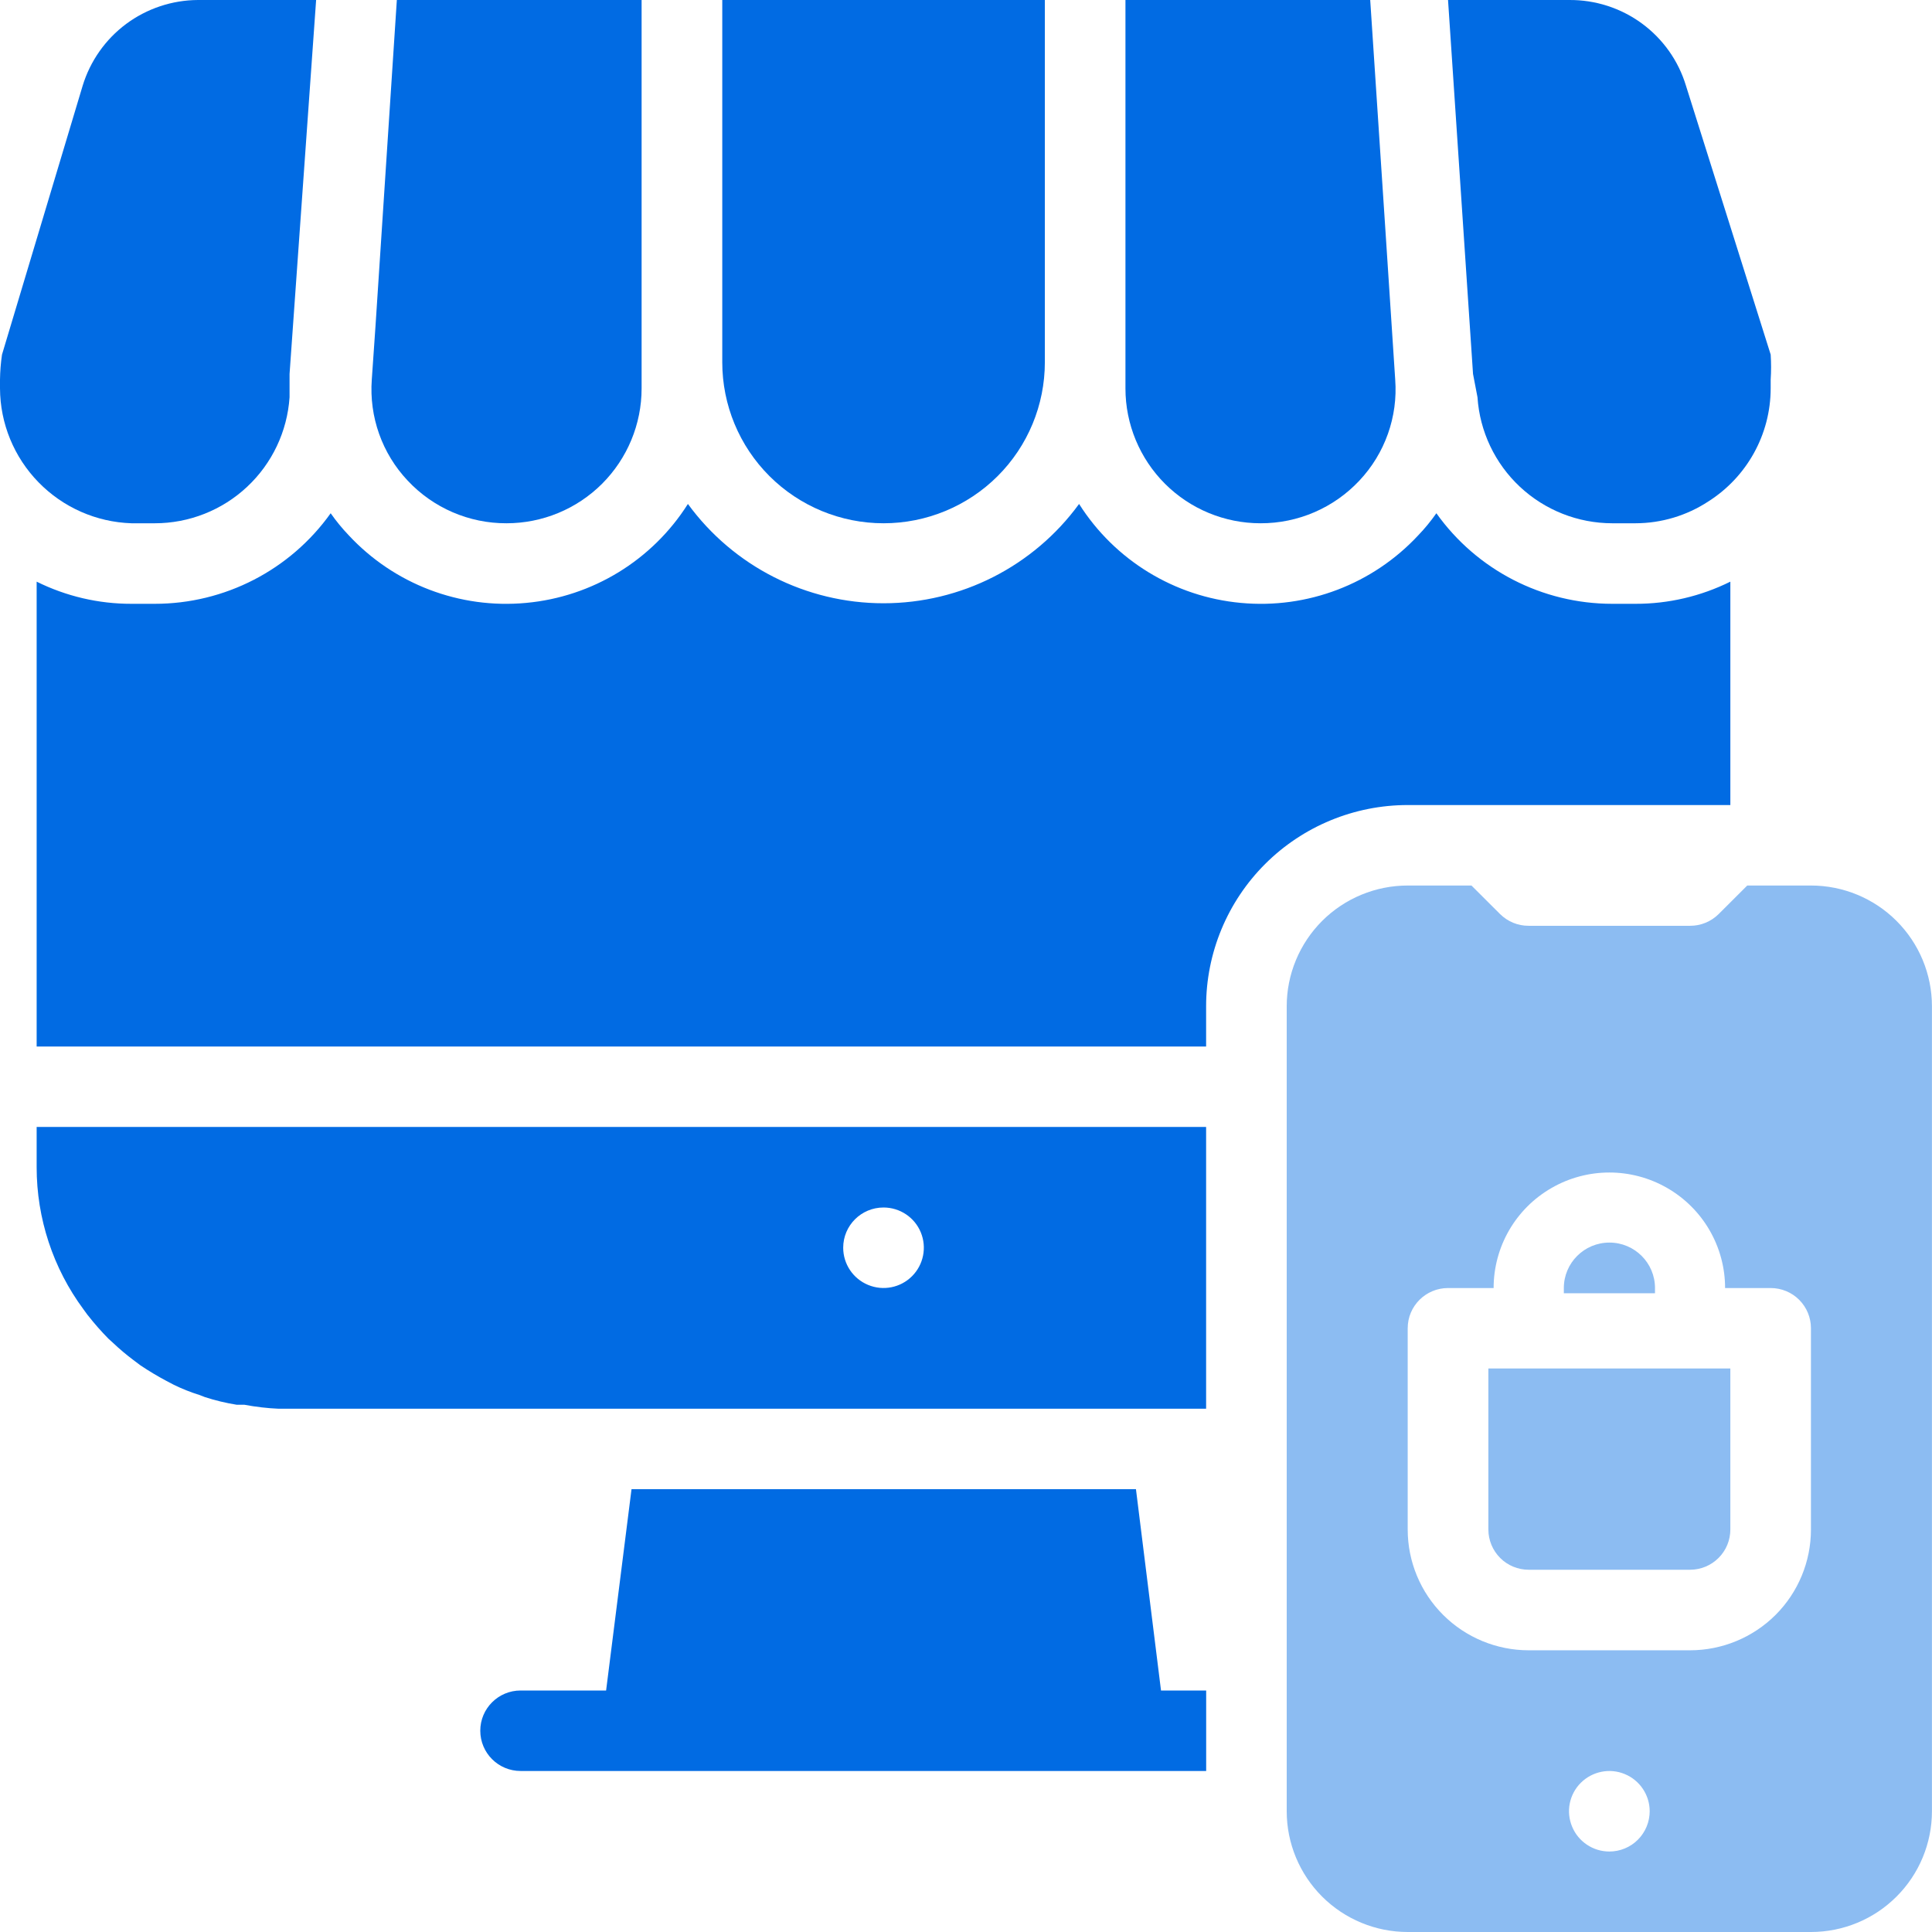
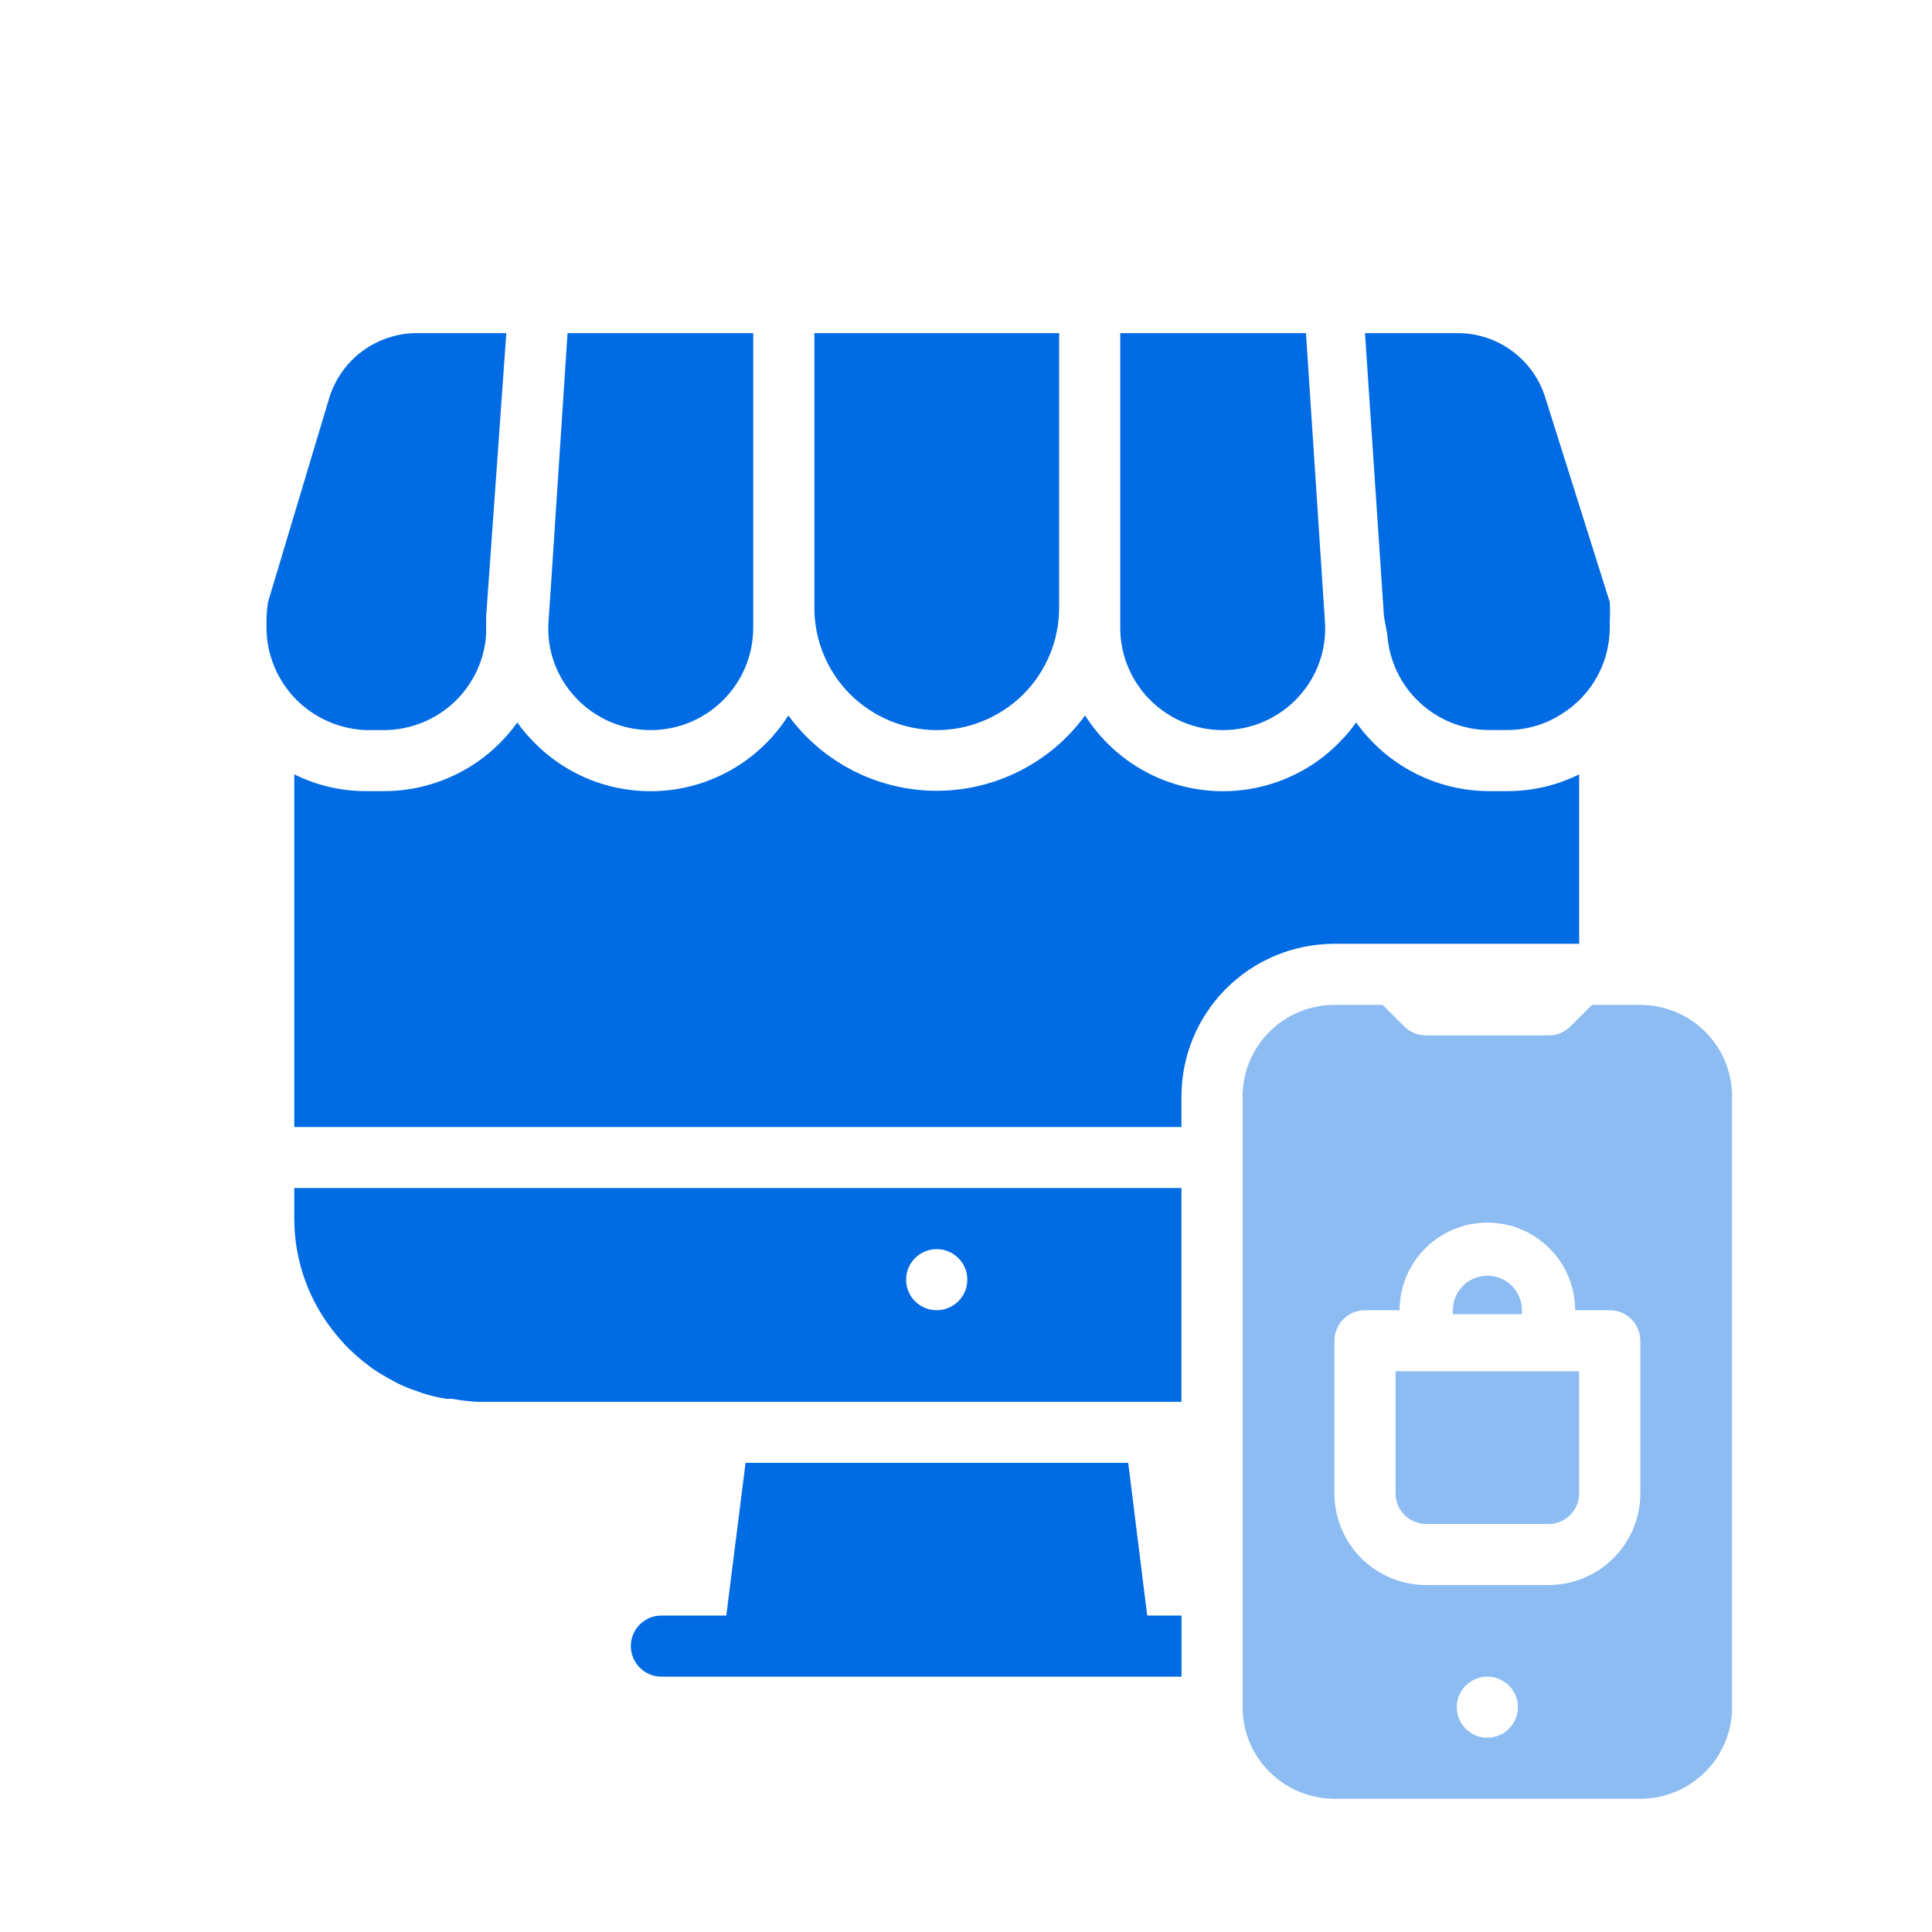
- <svg xmlns="http://www.w3.org/2000/svg" width="32" height="32" viewBox="0 0 32 32" fill="none">
-   <path d="M0.607 19.333C0.607 20.18 0.878 21.005 1.382 21.686L1.455 21.786H1.456C1.562 21.922 1.676 22.051 1.796 22.173L1.87 22.24H1.87C1.977 22.342 2.091 22.438 2.21 22.527L2.324 22.613C2.464 22.707 2.609 22.794 2.758 22.873L2.872 22.933C3.012 23.002 3.157 23.06 3.306 23.106L3.393 23.14C3.565 23.196 3.741 23.238 3.92 23.267H4.047C4.235 23.302 4.424 23.325 4.615 23.333H19.977V18.666H0.607L0.607 19.333ZM14.634 20C14.904 20 15.148 20.162 15.251 20.411C15.354 20.66 15.297 20.947 15.106 21.138C14.915 21.329 14.628 21.386 14.378 21.282C14.129 21.179 13.966 20.936 13.966 20.666C13.966 20.298 14.265 20 14.634 20Z" fill="#016BE3" />
-   <path d="M28.66 13.334V9.634C28.172 9.876 27.635 10.002 27.09 10.001H26.703C25.546 10.001 24.461 9.442 23.791 8.501C23.7 8.63 23.6 8.753 23.49 8.867C22.738 9.675 21.654 10.089 20.553 9.986C19.454 9.885 18.463 9.279 17.873 8.347C17.119 9.381 15.915 9.992 14.634 9.992C13.352 9.992 12.149 9.381 11.394 8.347C10.804 9.279 9.814 9.885 8.714 9.986C7.614 10.089 6.529 9.675 5.777 8.867C5.668 8.753 5.567 8.63 5.477 8.501C4.806 9.442 3.721 10.001 2.564 10.001H2.177C1.632 10.002 1.095 9.876 0.607 9.634V17.334H19.977V16.667C19.977 15.783 20.329 14.935 20.955 14.31C21.581 13.685 22.431 13.334 23.317 13.334L28.66 13.334Z" fill="#016BE3" />
-   <path d="M18.815 24.666H10.46L10.039 28H8.623C8.254 28 7.955 28.298 7.955 28.666C7.955 29.035 8.254 29.333 8.623 29.333H19.978V28H19.23L18.815 24.666Z" fill="#016BE3" />
-   <path d="M2.177 8.667H2.565C3.132 8.667 3.679 8.451 4.093 8.063C4.507 7.676 4.758 7.146 4.796 6.58V6.194L5.236 0H3.279C2.851 0.002 2.434 0.141 2.09 0.396C1.746 0.652 1.494 1.011 1.369 1.42L0.033 5.874C0.013 6.011 0.002 6.149 0 6.287V6.434C0.003 7.015 0.232 7.572 0.638 7.988C1.044 8.405 1.596 8.648 2.177 8.667L2.177 8.667Z" fill="#016BE3" />
-   <path d="M8.389 8.667C8.983 8.667 9.552 8.432 9.972 8.013C10.391 7.594 10.627 7.026 10.627 6.434V0H6.573L6.219 5.407L6.158 6.287C6.113 6.903 6.328 7.511 6.753 7.961C7.176 8.413 7.769 8.669 8.389 8.667L8.389 8.667Z" fill="#016BE3" />
-   <path d="M14.635 8.667C15.343 8.667 16.023 8.386 16.524 7.886C17.025 7.386 17.306 6.708 17.306 6V0H11.963V6C11.963 6.708 12.244 7.386 12.745 7.886C13.246 8.386 13.926 8.667 14.635 8.667Z" fill="#016BE3" />
-   <path d="M20.878 8.667C21.498 8.669 22.091 8.413 22.515 7.961C22.939 7.511 23.155 6.903 23.109 6.287L22.949 3.847L22.695 0H18.641V6.434C18.641 7.026 18.877 7.594 19.296 8.013C19.716 8.432 20.285 8.667 20.878 8.667L20.878 8.667Z" fill="#016BE3" />
-   <path d="M24.472 6.58C24.509 7.145 24.761 7.676 25.175 8.063C25.589 8.45 26.135 8.666 26.703 8.667H27.09C27.517 8.666 27.936 8.541 28.293 8.307C28.936 7.9 29.327 7.194 29.328 6.433V6.287C29.337 6.149 29.337 6.011 29.328 5.873L27.925 1.42C27.8 1.006 27.543 0.644 27.194 0.388C26.845 0.132 26.421 -0.004 25.988 9.26626e-05H23.984L24.398 6.194L24.472 6.58Z" fill="#016BE3" />
-   <path d="M29.995 14.667H28.94L28.466 15.14H28.466C28.34 15.265 28.169 15.335 27.992 15.334H25.32C25.142 15.335 24.972 15.265 24.846 15.14L24.372 14.667H23.316C22.785 14.667 22.275 14.878 21.899 15.253C21.524 15.628 21.312 16.137 21.312 16.667V30C21.312 30.53 21.524 31.04 21.899 31.414C22.275 31.789 22.785 32 23.316 32H29.995C30.527 32 31.037 31.789 31.412 31.414C31.788 31.039 31.999 30.53 31.999 30V16.667C31.999 16.137 31.788 15.628 31.412 15.253C31.037 14.878 30.527 14.667 29.995 14.667H29.995ZM26.656 30.667C26.386 30.667 26.142 30.504 26.039 30.255C25.935 30.006 25.992 29.72 26.183 29.529C26.375 29.338 26.662 29.281 26.911 29.384C27.161 29.487 27.324 29.731 27.324 30C27.324 30.177 27.253 30.347 27.128 30.472C27.003 30.597 26.833 30.667 26.656 30.667ZM29.995 25.334C29.995 25.864 29.784 26.373 29.409 26.748C29.033 27.123 28.523 27.334 27.992 27.334H25.32C24.789 27.334 24.279 27.123 23.903 26.748C23.527 26.373 23.316 25.864 23.316 25.334V22C23.316 21.632 23.615 21.334 23.984 21.334H24.739C24.739 20.65 25.104 20.018 25.698 19.677C26.291 19.335 27.021 19.335 27.614 19.677C28.207 20.018 28.573 20.65 28.573 21.334H29.328C29.505 21.334 29.675 21.404 29.8 21.529C29.925 21.654 29.995 21.823 29.995 22L29.995 25.334Z" fill="#016BE3" fill-opacity="0.45" />
-   <path d="M27.412 21.334C27.412 20.918 27.074 20.581 26.657 20.581C26.24 20.581 25.902 20.918 25.902 21.334V21.42H27.412L27.412 21.334Z" fill="#016BE3" fill-opacity="0.45" />
-   <path d="M24.652 25.333C24.652 25.51 24.723 25.68 24.848 25.805C24.973 25.93 25.143 26 25.32 26H27.992C28.169 26 28.339 25.93 28.464 25.805C28.59 25.68 28.66 25.51 28.66 25.333V22.666H24.652V25.333Z" fill="#016BE3" fill-opacity="0.45" />
+ <svg xmlns="http://www.w3.org/2000/svg" width="29" height="29" viewBox="0 0 29 29" fill="none">
+   <path d="M4.417 18.292C4.417 18.874 4.604 19.441 4.95 19.91L5 19.978H5.001C5.074 20.071 5.152 20.16 5.235 20.244L5.285 20.29H5.285C5.359 20.36 5.437 20.426 5.519 20.487L5.598 20.547C5.694 20.611 5.793 20.671 5.896 20.725L5.974 20.767C6.071 20.814 6.17 20.854 6.273 20.886L6.332 20.909C6.451 20.947 6.572 20.977 6.695 20.996H6.782C6.911 21.02 7.042 21.036 7.173 21.042H17.734V17.833H4.417L4.417 18.292ZM14.06 18.75C14.246 18.75 14.414 18.862 14.485 19.033C14.556 19.204 14.517 19.401 14.385 19.532C14.254 19.663 14.056 19.703 13.885 19.632C13.713 19.561 13.601 19.394 13.601 19.208C13.601 18.955 13.807 18.75 14.06 18.75Z" fill="#016BE3" />
+   <path d="M23.704 14.167V11.623C23.368 11.79 22.999 11.876 22.625 11.875H22.358C21.563 11.875 20.817 11.491 20.356 10.844C20.294 10.933 20.225 11.017 20.149 11.096C19.633 11.652 18.887 11.936 18.13 11.866C17.374 11.796 16.694 11.379 16.288 10.739C15.769 11.449 14.941 11.87 14.06 11.87C13.18 11.87 12.352 11.449 11.833 10.739C11.428 11.379 10.747 11.796 9.991 11.866C9.234 11.936 8.488 11.652 7.972 11.096C7.896 11.017 7.827 10.933 7.765 10.844C7.304 11.491 6.558 11.875 5.763 11.875H5.497C5.122 11.876 4.753 11.79 4.417 11.623V16.917H17.734V16.459C17.734 15.851 17.976 15.268 18.406 14.838C18.837 14.408 19.421 14.167 20.03 14.167L23.704 14.167Z" fill="#016BE3" />
+   <path d="M16.935 21.958H11.191L10.902 24.25H9.928C9.675 24.25 9.469 24.455 9.469 24.708C9.469 24.961 9.675 25.167 9.928 25.167H17.735V24.25H17.22L16.935 21.958Z" fill="#016BE3" />
+   <path d="M5.497 10.959H5.763C6.153 10.958 6.529 10.81 6.814 10.543C7.099 10.277 7.271 9.913 7.297 9.524V9.258L7.6 5H6.255C5.96 5.001 5.673 5.097 5.437 5.272C5.2 5.448 5.027 5.695 4.941 5.977L4.023 9.038C4.009 9.132 4.001 9.227 4 9.322V9.423C4.002 9.823 4.159 10.206 4.438 10.492C4.717 10.778 5.097 10.945 5.497 10.959L5.497 10.959Z" fill="#016BE3" />
+   <path d="M9.768 10.959C10.175 10.959 10.567 10.797 10.855 10.509C11.144 10.221 11.306 9.831 11.306 9.423V5H8.519L8.275 8.717L8.234 9.322C8.202 9.746 8.35 10.164 8.643 10.473C8.934 10.784 9.341 10.96 9.768 10.959L9.768 10.959Z" fill="#016BE3" />
+   <path d="M14.061 10.959C14.548 10.959 15.015 10.765 15.36 10.422C15.704 10.078 15.898 9.611 15.898 9.125V5H12.224V9.125C12.224 9.612 12.418 10.078 12.762 10.422C13.107 10.765 13.574 10.959 14.061 10.959Z" fill="#016BE3" />
+   <path d="M18.354 10.959C18.78 10.96 19.188 10.784 19.479 10.473C19.771 10.164 19.919 9.746 19.887 9.322L19.777 7.645L19.603 5H16.815V9.423C16.815 9.83 16.977 10.221 17.266 10.509C17.554 10.797 17.946 10.959 18.354 10.959L18.354 10.959Z" fill="#016BE3" />
+   <path d="M20.824 9.524C20.85 9.912 21.023 10.277 21.308 10.543C21.592 10.81 21.968 10.958 22.358 10.958H22.624C22.918 10.958 23.206 10.872 23.451 10.711C23.894 10.431 24.162 9.946 24.163 9.423V9.322C24.169 9.228 24.169 9.133 24.163 9.038L23.198 5.976C23.112 5.692 22.936 5.443 22.695 5.267C22.456 5.091 22.165 4.997 21.867 5H20.489L20.774 9.258L20.824 9.524Z" fill="#016BE3" />
+   <path d="M24.622 15.084H23.896L23.57 15.409H23.57C23.484 15.495 23.366 15.543 23.244 15.542H21.407C21.285 15.543 21.168 15.495 21.081 15.409L20.755 15.084H20.03C19.665 15.084 19.314 15.228 19.056 15.486C18.797 15.744 18.652 16.094 18.652 16.459V25.625C18.652 25.99 18.797 26.34 19.056 26.597C19.314 26.855 19.665 27 20.03 27H24.622C24.987 27 25.338 26.855 25.596 26.597C25.854 26.34 25.999 25.99 25.999 25.625V16.459C25.999 16.094 25.854 15.744 25.596 15.486C25.338 15.229 24.987 15.084 24.622 15.084H24.622ZM22.326 26.084C22.14 26.084 21.973 25.972 21.902 25.8C21.83 25.629 21.87 25.432 22.001 25.301C22.132 25.17 22.33 25.131 22.501 25.202C22.673 25.273 22.785 25.44 22.785 25.625C22.785 25.747 22.736 25.863 22.65 25.949C22.564 26.035 22.448 26.084 22.326 26.084ZM24.622 22.417C24.622 22.782 24.477 23.131 24.218 23.389C23.96 23.647 23.609 23.792 23.244 23.792H21.407C21.042 23.792 20.692 23.647 20.433 23.389C20.175 23.131 20.03 22.781 20.03 22.417V20.125C20.03 19.872 20.235 19.667 20.489 19.667H21.008C21.008 19.197 21.259 18.763 21.667 18.528C22.075 18.293 22.577 18.293 22.985 18.528C23.392 18.763 23.644 19.197 23.644 19.667H24.163C24.284 19.667 24.401 19.715 24.487 19.801C24.573 19.887 24.622 20.004 24.622 20.125L24.622 22.417Z" fill="#016BE3" fill-opacity="0.45" />
+   <path d="M22.845 19.667C22.845 19.381 22.613 19.149 22.327 19.149C22.04 19.149 21.808 19.381 21.808 19.667V19.727H22.845L22.845 19.667Z" fill="#016BE3" fill-opacity="0.45" />
+   <path d="M20.948 22.417C20.948 22.538 20.997 22.655 21.083 22.741C21.169 22.827 21.286 22.875 21.408 22.875H23.244C23.366 22.875 23.483 22.827 23.569 22.741C23.655 22.655 23.703 22.538 23.703 22.417V20.583H20.948V22.417Z" fill="#016BE3" fill-opacity="0.45" />
</svg>
